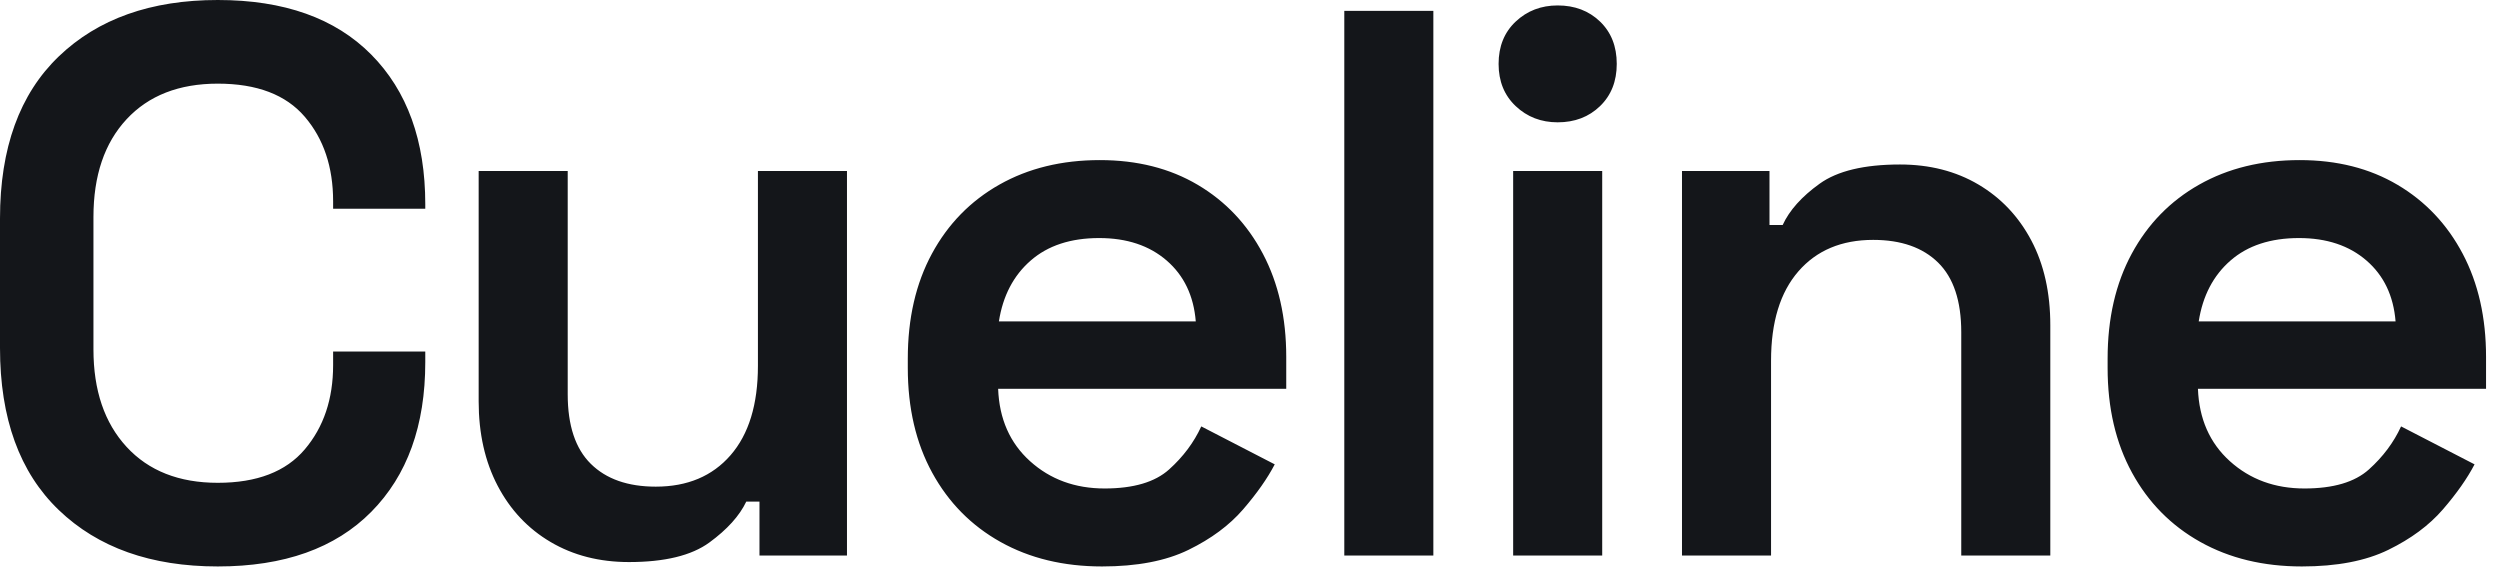
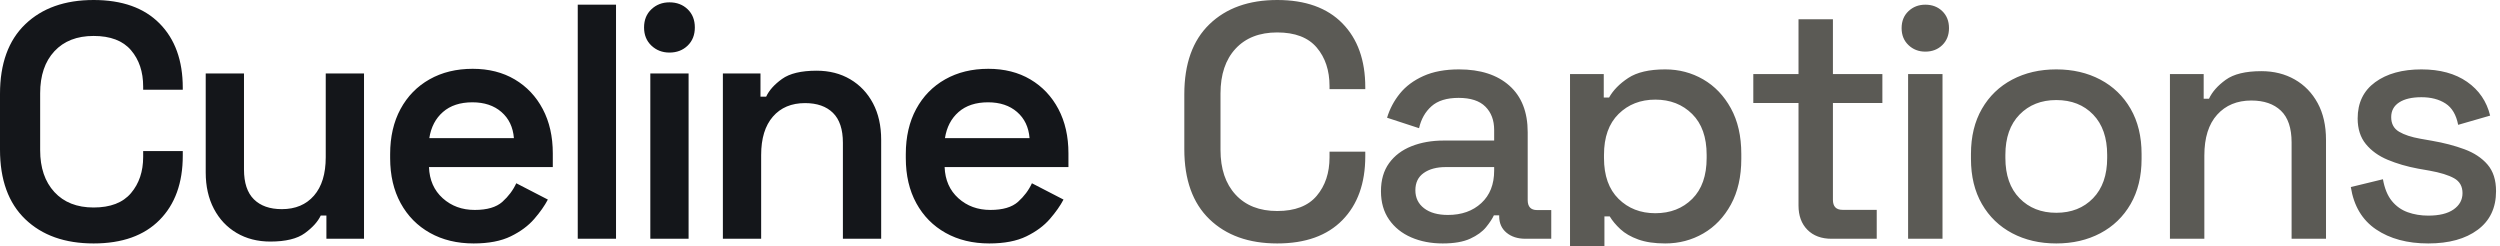
- <svg xmlns="http://www.w3.org/2000/svg" viewBox="0 0 153 35" role="img" aria-label="Cueline">
+ <svg xmlns="http://www.w3.org/2000/svg" viewBox="0 0 356 35" role="img" aria-label="Cueline Captions">
  <path d="M13.329 34.667Q7.196 34.667 3.598 31.214Q0.0 27.762 0.0 21.292V13.375Q0.0 6.905 3.598 3.452Q7.196 0.0 13.329 0.0Q19.413 0.0 22.72 3.34Q26.027 6.681 26.027 12.496V12.774H20.387V12.323Q20.387 9.17 18.652 7.145Q16.918 5.119 13.329 5.119Q9.77 5.119 7.745 7.3Q5.719 9.481 5.719 13.28V21.387Q5.719 25.146 7.745 27.347Q9.77 29.548 13.329 29.548Q16.918 29.548 18.652 27.502Q20.387 25.457 20.387 22.344V21.512H26.027V22.17Q26.027 27.986 22.72 31.326Q19.413 34.667 13.329 34.667ZM38.493 34.398Q35.781 34.398 33.701 33.173Q31.621 31.949 30.458 29.732Q29.294 27.514 29.294 24.56V10.464H34.744V24.133Q34.744 26.992 36.158 28.387Q37.571 29.783 40.133 29.783Q43.037 29.783 44.711 27.858Q46.385 25.933 46.385 22.389V10.464H51.835V34.0H46.48V30.696H45.673Q45.051 32.004 43.413 33.201Q41.775 34.398 38.493 34.398ZM67.445 34.667Q63.913 34.667 61.231 33.167Q58.549 31.667 57.053 28.933Q55.557 26.199 55.557 22.518V21.946Q55.557 18.257 57.033 15.527Q58.51 12.798 61.164 11.298Q63.818 9.798 67.308 9.798Q70.743 9.798 73.302 11.312Q75.861 12.826 77.289 15.531Q78.718 18.236 78.718 21.838V23.794H61.086Q61.189 26.556 63.041 28.226Q64.893 29.895 67.602 29.895Q70.251 29.895 71.546 28.733Q72.84 27.571 73.518 26.096L78.014 28.418Q77.339 29.714 76.077 31.175Q74.815 32.636 72.737 33.651Q70.658 34.667 67.445 34.667ZM61.133 19.668H73.181Q72.99 17.32 71.401 15.945Q69.811 14.569 67.269 14.569Q64.657 14.569 63.079 15.945Q61.5 17.32 61.133 19.668ZM82.271 34.0V0.667H87.721V34.0ZM92.605 34.0V10.464H98.055V34.0ZM95.33 7.486Q93.811 7.486 92.763 6.496Q91.714 5.507 91.714 3.91Q91.714 2.304 92.763 1.318Q93.811 0.333 95.33 0.333Q96.896 0.333 97.921 1.318Q98.945 2.304 98.945 3.91Q98.945 5.507 97.921 6.496Q96.896 7.486 95.33 7.486ZM102.938 34.0V10.464H108.293V13.768H109.1Q109.721 12.421 111.36 11.244Q112.998 10.067 116.28 10.067Q119 10.067 121.076 11.291Q123.151 12.515 124.315 14.713Q125.479 16.911 125.479 19.905V34.0H120.029V20.331Q120.029 17.464 118.615 16.073Q117.201 14.681 114.639 14.681Q111.736 14.681 110.062 16.606Q108.388 18.531 108.388 22.075V34.0ZM140.874 34.667Q137.342 34.667 134.66 33.167Q131.977 31.667 130.482 28.933Q128.986 26.199 128.986 22.518V21.946Q128.986 18.257 130.462 15.527Q131.938 12.798 134.592 11.298Q137.246 9.798 140.737 9.798Q144.171 9.798 146.73 11.312Q149.289 12.826 150.718 15.531Q152.146 18.236 152.146 21.838V23.794H134.514Q134.618 26.556 136.47 28.226Q138.321 29.895 141.031 29.895Q143.68 29.895 144.974 28.733Q146.269 27.571 146.946 26.096L151.443 28.418Q150.768 29.714 149.506 31.175Q148.244 32.636 146.165 33.651Q144.087 34.667 140.874 34.667ZM134.562 19.668H146.609Q146.419 17.32 144.829 15.945Q143.239 14.569 140.698 14.569Q138.086 14.569 136.507 15.945Q134.929 17.32 134.562 19.668Z" fill="#14161A" />
+   <path d="M181.875 34.667Q175.801 34.667 172.224 31.214Q168.646 27.762 168.646 21.25V13.417Q168.646 6.905 172.224 3.452Q175.801 0.0 181.875 0.0Q187.901 0.0 191.158 3.324Q194.416 6.648 194.416 12.421V12.69H189.325V12.264Q189.325 8.912 187.499 6.766Q185.673 4.619 181.875 4.619Q178.092 4.619 175.945 6.933Q173.799 9.248 173.799 13.321V21.345Q173.799 25.388 175.945 27.718Q178.092 30.048 181.875 30.048Q185.673 30.048 187.499 27.886Q189.325 25.724 189.325 22.402V21.595H194.416V22.245Q194.416 28.019 191.158 31.343Q187.901 34.667 181.875 34.667ZM205.439 34.667Q202.949 34.667 200.957 33.802Q198.965 32.938 197.807 31.273Q196.649 29.607 196.649 27.229Q196.649 24.833 197.807 23.232Q198.965 21.631 200.995 20.823Q203.025 20.014 205.592 20.014H212.768V18.498Q212.768 16.431 211.52 15.185Q210.273 13.938 207.704 13.938Q205.182 13.938 203.845 15.129Q202.508 16.319 202.075 18.255L197.518 16.764Q198.089 14.871 199.343 13.321Q200.596 11.771 202.69 10.826Q204.785 9.881 207.765 9.881Q212.332 9.881 214.938 12.198Q217.544 14.514 217.544 18.826V28.486Q217.544 29.914 218.877 29.914H220.899V34.0H217.232Q215.57 34.0 214.527 33.135Q213.485 32.269 213.485 30.807V30.66H212.73Q212.389 31.398 211.614 32.351Q210.839 33.305 209.361 33.986Q207.882 34.667 205.439 34.667ZM206.187 30.609Q209.111 30.609 210.939 28.921Q212.768 27.233 212.768 24.3V23.791H205.887Q203.937 23.791 202.743 24.63Q201.549 25.469 201.549 27.088Q201.549 28.707 202.791 29.658Q204.032 30.609 206.187 30.609ZM223.57 43.524V10.548H228.375V13.888H229.132Q230.008 12.324 231.864 11.102Q233.72 9.881 237.127 9.881Q240.068 9.881 242.53 11.302Q244.992 12.724 246.476 15.421Q247.961 18.119 247.961 21.926V22.621Q247.961 26.412 246.485 29.118Q245.008 31.824 242.546 33.245Q240.085 34.667 237.127 34.667Q234.851 34.667 233.282 34.1Q231.713 33.533 230.749 32.639Q229.785 31.745 229.227 30.819H228.47V43.524ZM235.718 30.362Q238.927 30.362 240.977 28.318Q243.027 26.274 243.027 22.495V22.052Q243.027 18.274 240.962 16.23Q238.896 14.186 235.718 14.186Q232.556 14.186 230.482 16.23Q228.408 18.274 228.408 22.052V22.495Q228.408 26.274 230.482 28.318Q232.556 30.362 235.718 30.362ZM260.813 34.0Q258.646 34.0 257.377 32.723Q256.108 31.445 256.108 29.267V14.667H249.67V10.548H256.108V2.748H261.008V10.548H268.051V14.667H261.008V28.452Q261.008 29.881 262.375 29.881H267.246V34.0ZM271.713 34.0V10.548H276.613V34.0ZM274.163 7.352Q272.744 7.352 271.767 6.421Q270.789 5.49 270.789 4.01Q270.789 2.512 271.767 1.589Q272.744 0.667 274.163 0.667Q275.63 0.667 276.583 1.589Q277.537 2.512 277.537 4.01Q277.537 5.49 276.583 6.421Q275.63 7.352 274.163 7.352ZM292.813 34.667Q289.289 34.667 286.538 33.213Q283.787 31.76 282.226 29.054Q280.665 26.348 280.665 22.621V21.926Q280.665 18.2 282.226 15.494Q283.787 12.788 286.538 11.335Q289.289 9.881 292.813 9.881Q296.337 9.881 299.088 11.335Q301.839 12.788 303.4 15.494Q304.961 18.2 304.961 21.926V22.621Q304.961 26.348 303.4 29.054Q301.839 31.76 299.088 33.213Q296.337 34.667 292.813 34.667ZM292.813 30.3Q296.042 30.3 298.051 28.231Q300.061 26.162 300.061 22.495V22.052Q300.061 18.386 298.067 16.317Q296.073 14.248 292.813 14.248Q289.601 14.248 287.583 16.317Q285.566 18.386 285.566 22.052V22.495Q285.566 26.162 287.583 28.231Q289.601 30.3 292.813 30.3ZM308.999 34.0V10.548H313.804V14.059H314.561Q315.232 12.605 316.937 11.369Q318.642 10.133 322.016 10.133Q324.694 10.133 326.774 11.32Q328.854 12.507 330.038 14.688Q331.223 16.869 331.223 19.905V34.0H326.323V20.281Q326.323 17.214 324.805 15.764Q323.287 14.314 320.592 14.314Q317.546 14.314 315.723 16.331Q313.899 18.348 313.899 22.15V34.0ZM345.782 34.667Q341.313 34.667 338.352 32.667Q335.392 30.667 334.756 26.636L339.33 25.524Q339.68 27.49 340.599 28.618Q341.518 29.745 342.868 30.225Q344.218 30.705 345.782 30.705Q348.144 30.705 349.402 29.817Q350.661 28.929 350.661 27.5Q350.661 26.055 349.467 25.385Q348.273 24.714 345.961 24.3L344.327 24.012Q341.951 23.569 340.004 22.752Q338.056 21.936 336.893 20.51Q335.73 19.083 335.73 16.867Q335.73 13.526 338.226 11.704Q340.723 9.881 344.813 9.881Q348.765 9.881 351.31 11.651Q353.854 13.421 354.596 16.462L350.042 17.776Q349.627 15.633 348.244 14.738Q346.861 13.843 344.813 13.843Q342.782 13.843 341.644 14.58Q340.506 15.317 340.506 16.681Q340.506 18.09 341.625 18.755Q342.744 19.419 344.663 19.755L346.296 20.043Q348.863 20.486 350.938 21.255Q353.013 22.024 354.225 23.434Q355.437 24.845 355.437 27.221Q355.437 30.786 352.821 32.726Q350.206 34.667 345.782 34.667Z" fill="#5B5A55" />
</svg>
